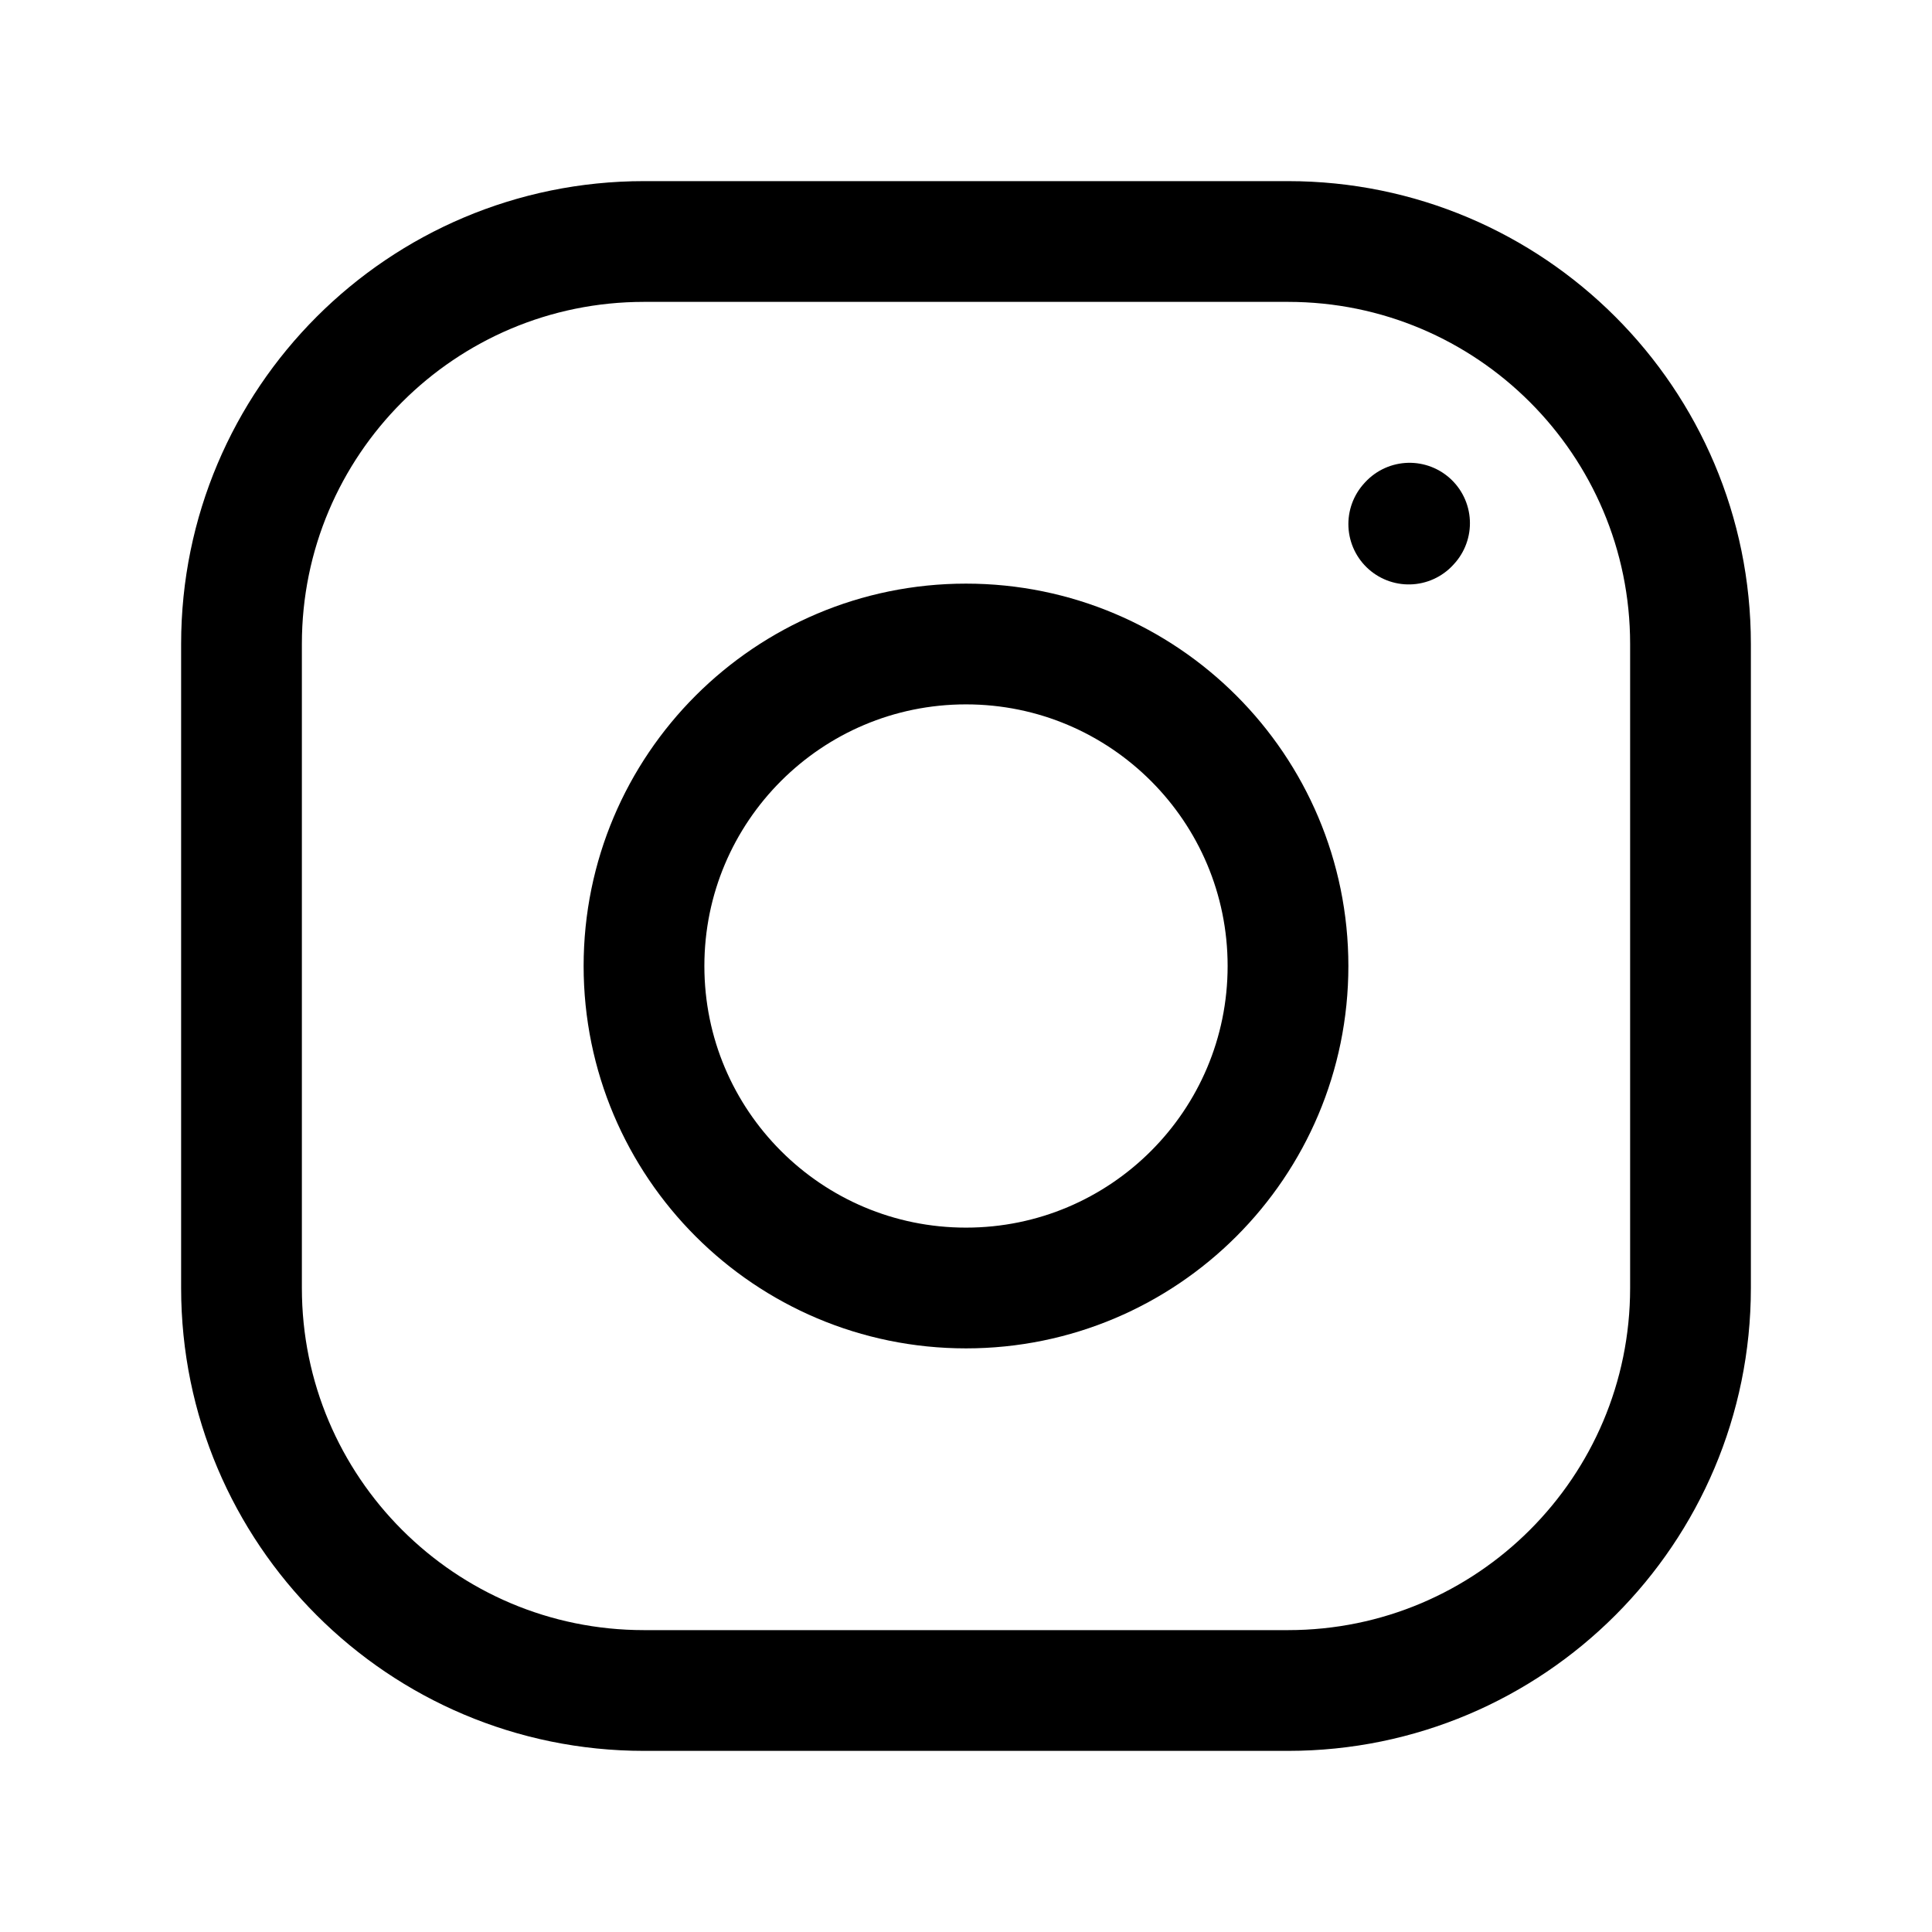
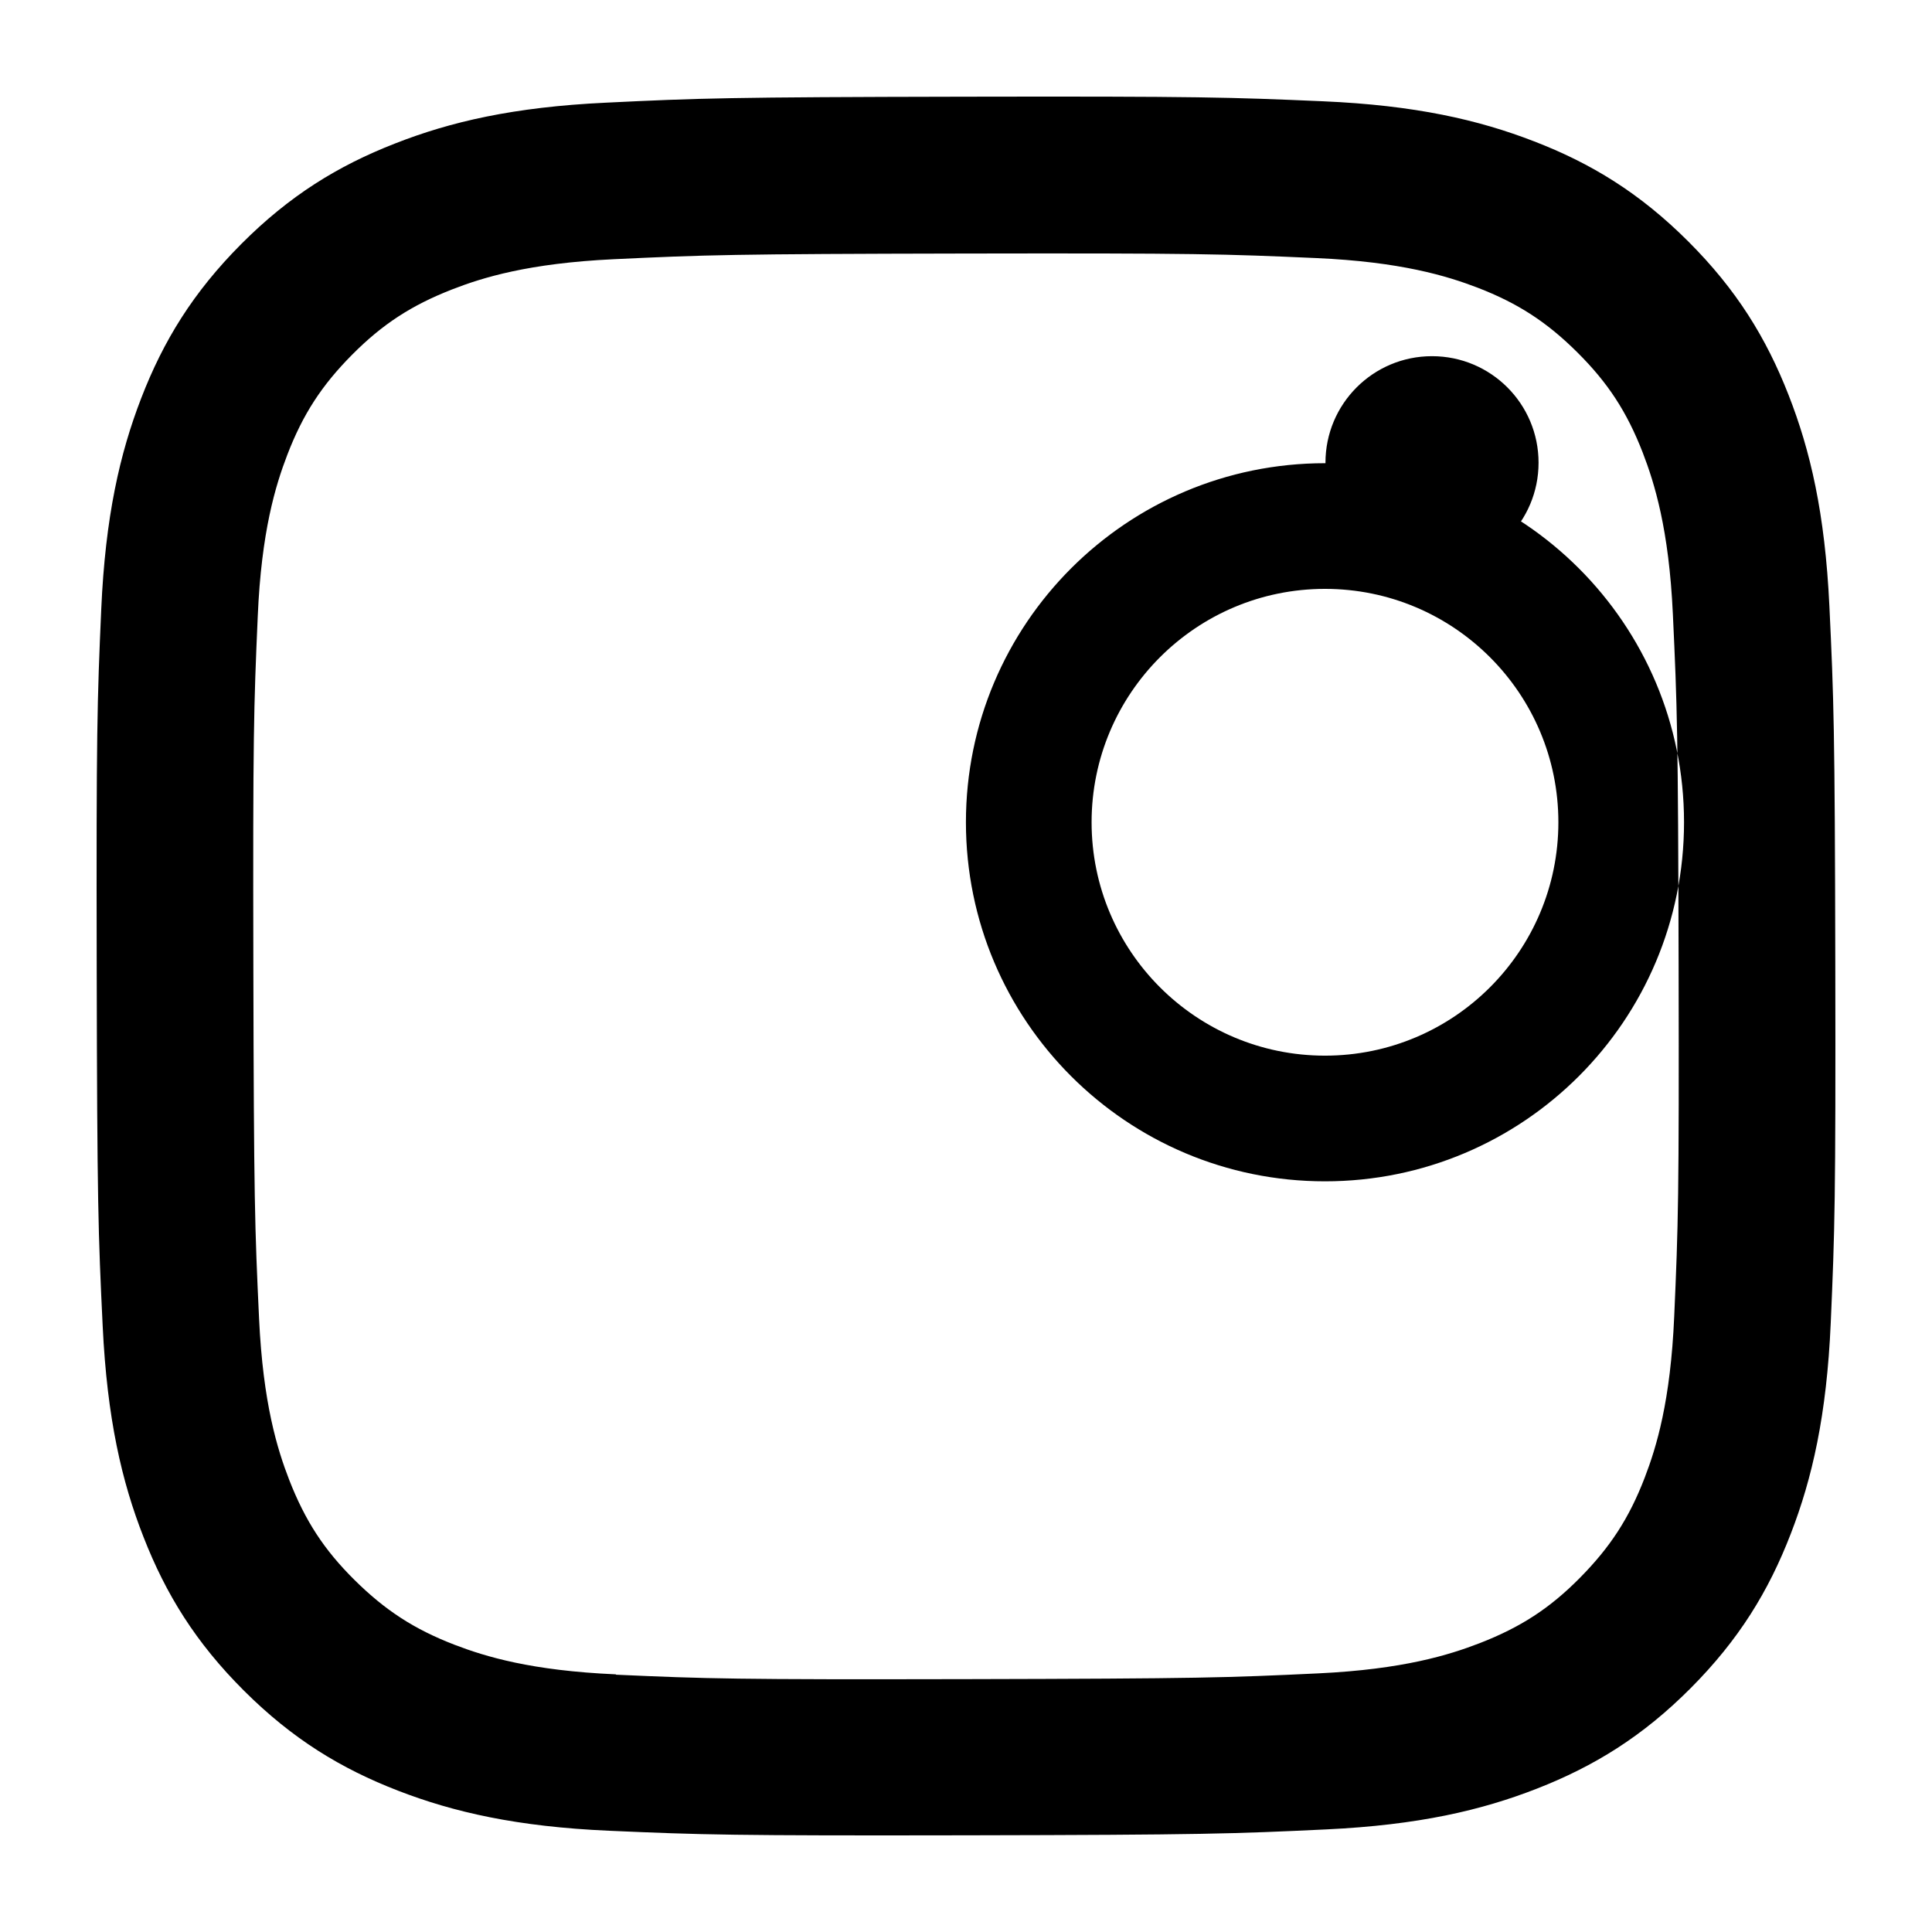
- <svg xmlns="http://www.w3.org/2000/svg" width="24" height="24" stroke-width="1.5" viewBox="0 0 24 24" fill="none">
-   <path d="M12 16C14.209 16 16 14.209 16 12C16 9.791 14.209 8 12 8C9.791 8 8 9.791 8 12C8 14.209 9.791 16 12 16Z" stroke="currentColor" stroke-linecap="round" stroke-linejoin="round" />
-   <path d="M3 16V8C3 5.239 5.239 3 8 3H16C18.761 3 21 5.239 21 8V16C21 18.761 18.761 21 16 21H8C5.239 21 3 18.761 3 16Z" stroke="currentColor" stroke-width="1.5" />
-   <path d="M17.5 6.51L17.51 6.499" stroke="currentColor" stroke-linecap="round" stroke-linejoin="round" />
+ <svg xmlns="http://www.w3.org/2000/svg" viewBox="0 0 1000 1000">
+   <path fill="currentColor" d="m 313.631,53.144 c -47.88,2.259 -80.578,9.9 -109.162,21.132 -29.583,11.529 -54.658,27 -79.606,52.039 -24.948,25.038 -40.311,50.13 -51.76,79.759 -11.079,28.647 -18.585,61.372 -20.7,109.279 -2.115,47.907 -2.583,63.307 -2.349,185.51 0.234,122.203 0.774,137.521 3.096,185.528 2.286,47.871 9.9,80.56 21.132,109.153 11.547,29.583 27,54.649 52.048,79.606 25.047,24.957 50.122,40.284 79.822,51.751 28.62,11.061 61.354,18.603 109.252,20.7 47.898,2.097 63.316,2.583 185.483,2.349 122.167,-0.234 137.548,-0.774 185.546,-3.051 47.997,-2.277 80.515,-9.945 109.117,-21.123 29.583,-11.574 54.667,-27 79.606,-52.057 24.939,-25.056 40.293,-50.166 51.733,-79.813 11.088,-28.62 18.621,-61.354 20.7,-109.216 2.097,-48.033 2.592,-63.37 2.358,-185.555 -0.234,-122.185 -0.783,-137.503 -3.06,-185.492 -2.277,-47.989 -9.9,-80.578 -21.123,-109.189 C 914.198,174.87 898.763,149.823 873.725,124.848 848.687,99.873 823.559,84.528 793.921,73.115 765.283,62.036 732.568,54.485 684.669,52.415 636.771,50.345 621.354,49.814 499.141,50.048 376.929,50.282 361.629,50.804 313.631,53.144 m 5.256,813.5 c -43.875,-1.908 -67.699,-9.198 -83.575,-15.3 -21.024,-8.1 -36,-17.892 -51.823,-33.561 -15.822,-15.669 -25.542,-30.699 -33.75,-51.679 -6.165,-15.876 -13.59,-39.672 -15.642,-83.548 -2.232,-47.421 -2.7,-61.66 -2.961,-181.802 -0.261,-120.142 0.198,-134.362 2.277,-181.802 1.872,-43.839 9.207,-67.69 15.3,-83.557 8.1,-21.051 17.856,-36 33.561,-51.814 15.705,-15.813 30.69,-25.551 51.688,-33.759 15.858,-6.192 39.654,-13.554 83.512,-15.642 47.457,-2.25 61.384,-2.727 181.793,-2.952 120.409,-0.225 134.381,0.243 181.839,2.343 43.875,1.926 67.736,9.234 83.592,15.291 21.033,8.109 35.973,17.847 51.796,33.588 15.822,15.741 25.568,30.717 33.75,51.732 6.118,15.876 13.59,39.69 15.624,83.603 2.232,47.388 2.718,61.642 2.979,181.784 0.261,120.142 -0.18,134.326 -2.277,181.784 -1.89,43.875 -9.189,67.681 -15.3,83.558 -8.1,21.033 -17.919,36.009 -33.561,51.823 -15.642,15.813 -30.717,25.551 -51.77,33.741 -15.876,6.136 -39.672,13.572 -83.592,15.66 -47.448,2.25 -61.412,2.718 -181.821,2.979 -120.409,0.261 -134.344,-0.18 -181.811,-2.295 m 367.341,-627.311 c 0,-30.483 24.665,-55.149 55.149,-55.149 30.483,0 55.149,24.665 55.149,55.149 0,30.483 -24.665,55.149 -55.149,55.149 -30.483,0 -55.149,-24.665 -55.149,-55.149 m -186.095,186.095 c 0,-102.653 83.205,-185.849 185.849,-185.849 102.644,0 185.84,83.196 185.84,185.849 0,102.653 -83.196,185.849 -185.84,185.849 -102.644,0 -185.849,-83.196 -185.849,-185.849 m 65.045,0 c 0,66.697 54.107,120.804 120.804,120.804 66.697,0 120.804,-54.107 120.804,-120.804 0,-66.697 -54.107,-120.804 -120.804,-120.804 -66.697,0 -120.804,54.107 -120.804,120.804" />
</svg>
